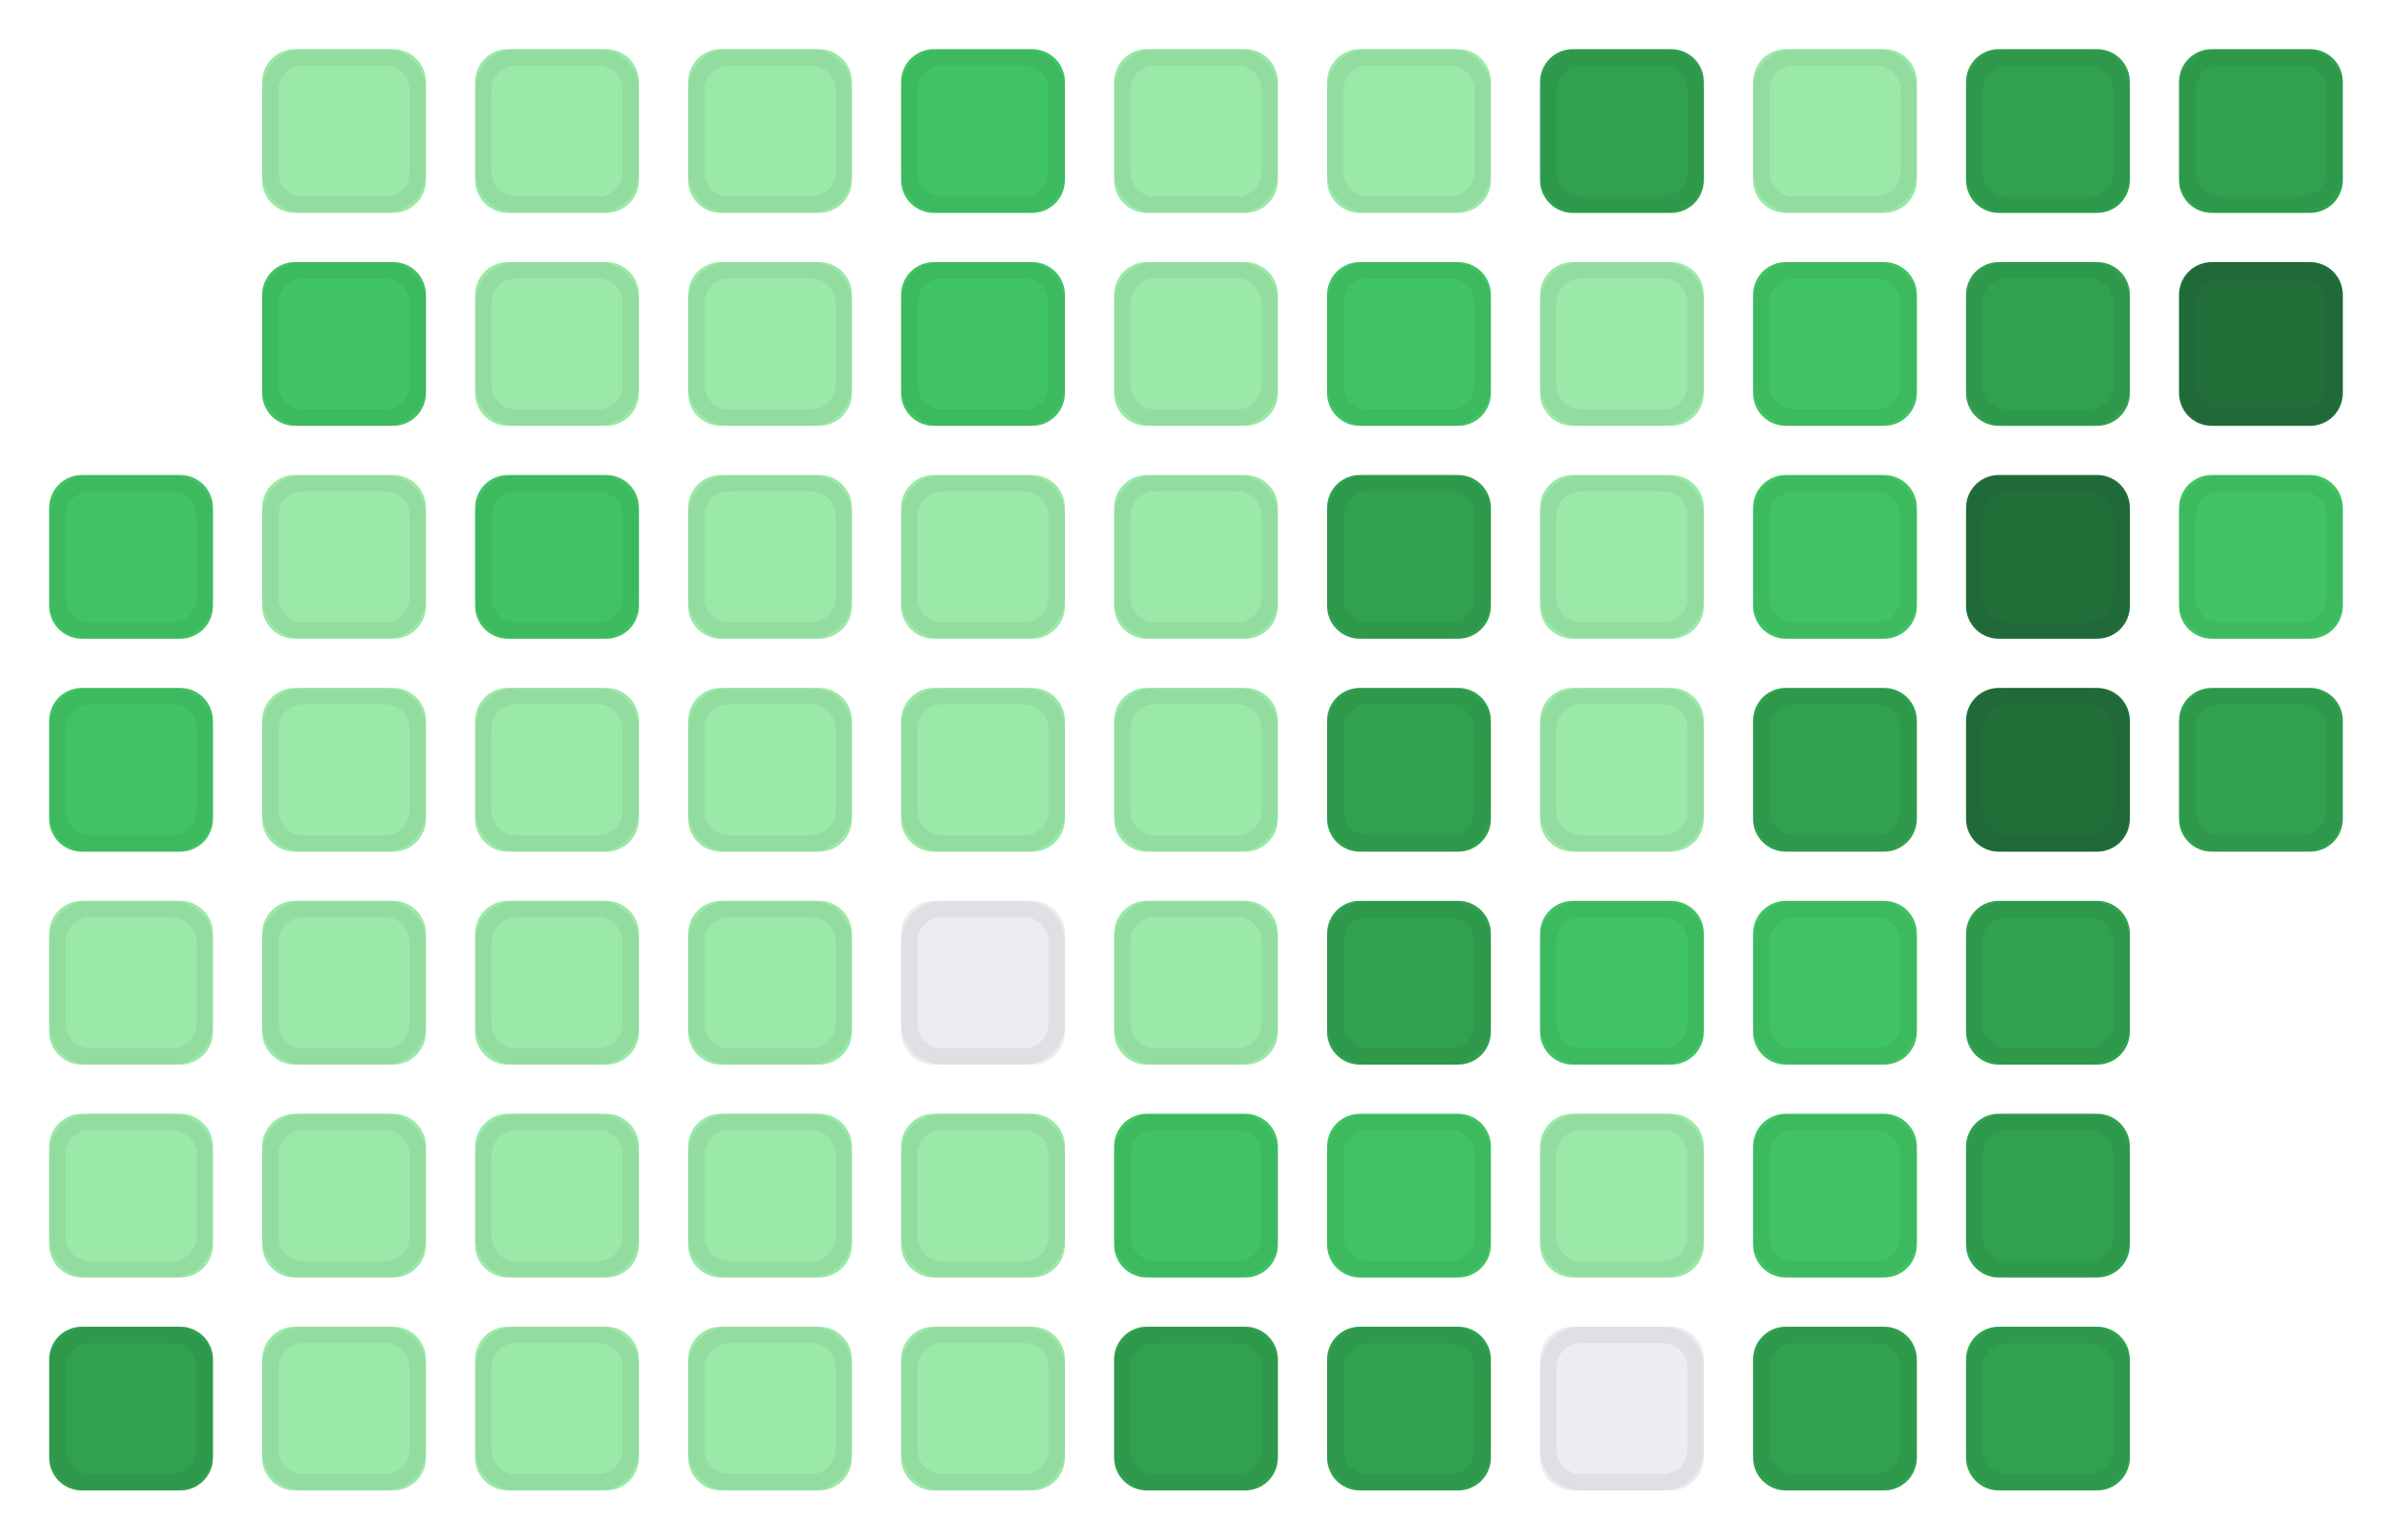
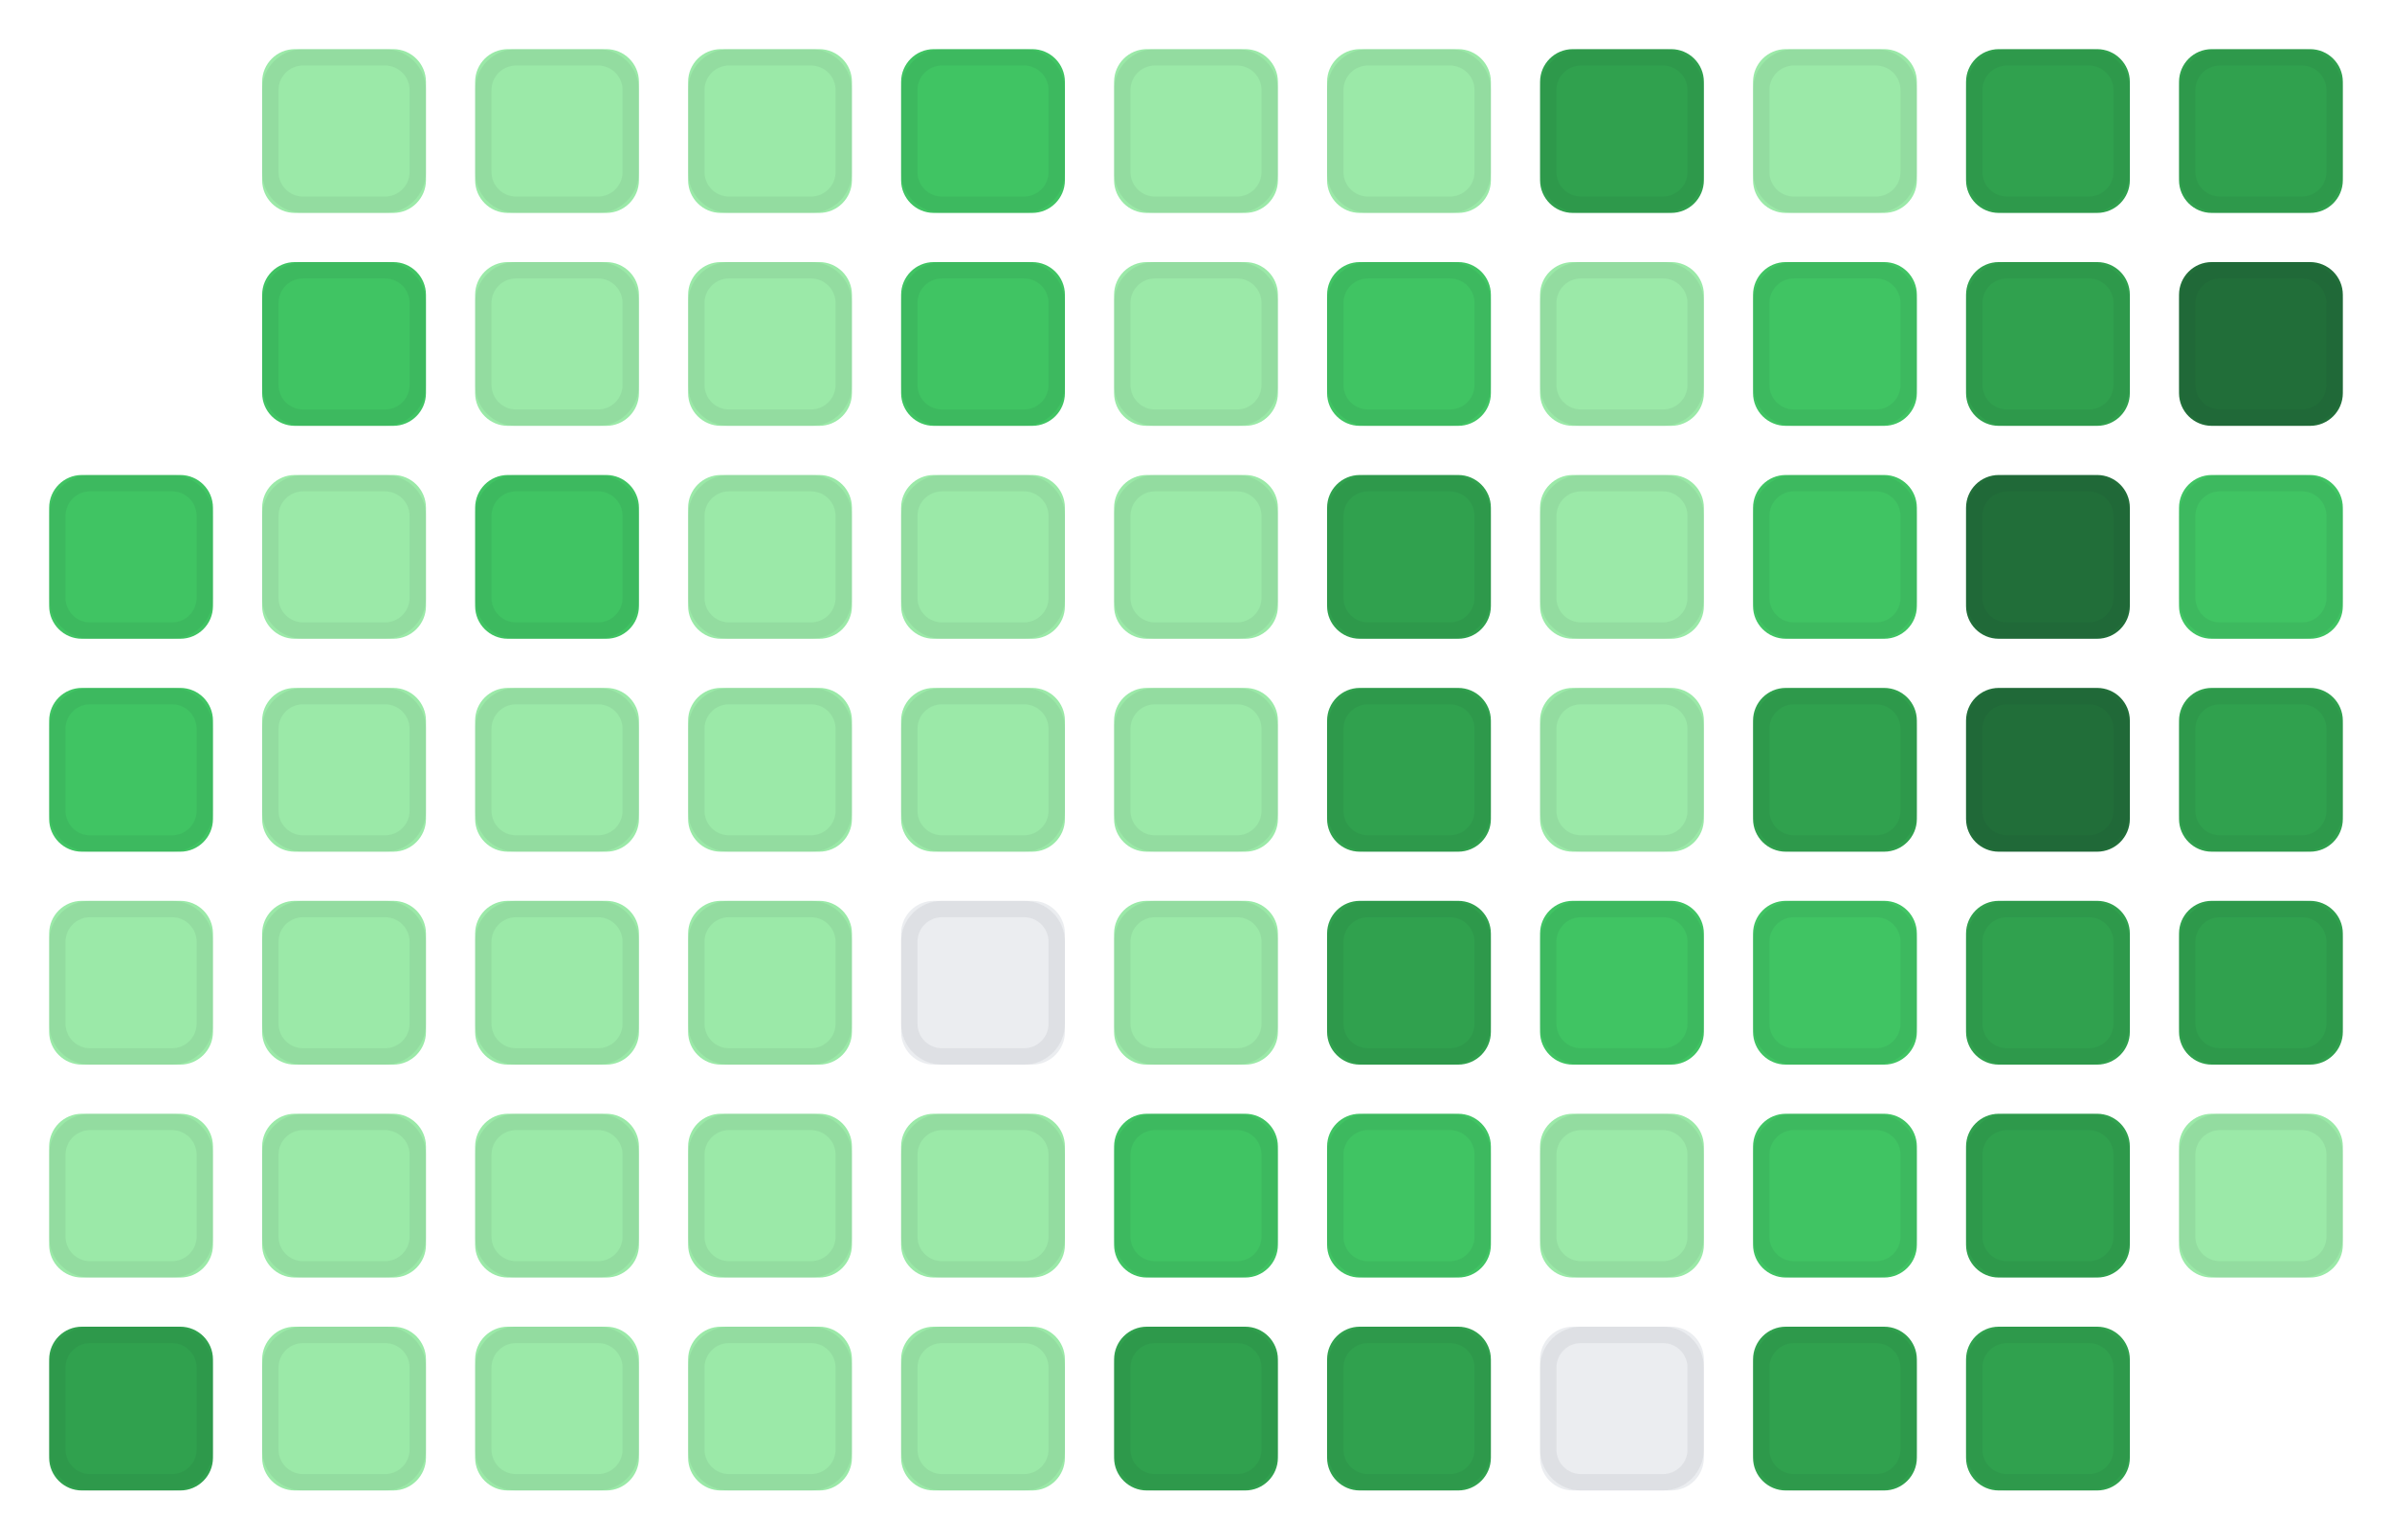
<svg xmlns="http://www.w3.org/2000/svg" height="94" width="146" fill="#4FA1A7">
  <style>
  rect {
  rx: 2;
  ry: 2;
  animation: wow .5s backwards;
  }
  .st {
  
  stroke: rgba(27, 31, 35, 0.06);
  stroke-width: 1;
  fill: none;
  }
  @keyframes wow {
  from {opacity: 0;}
  to{ opacity: 1;}}
  .count0 {fill: #ebedf0}
.count1 {fill: #9be9a8}
.count2 {fill: #9be9a8}
.count3 {fill: #40c463}
.count4 {fill: #40c463}
.count5 {fill: #30a14e}
.count6 {fill: #30a14e}
.count7 {fill: #216e39}
.count8 {fill: #216e39}
  </style>
-   <rect x="3" y="29" width="10" height="10" class="count3" style="animation-delay: 360.562ms" />
-   <rect x="3.5" y="29.5" width="9" height="9" class="st" style="animation-delay: 360.562ms" />
-   <rect x="3" y="42" width="10" height="10" class="count3" style="animation-delay: 520.021ms" />
-   <rect x="3.5" y="42.5" width="9" height="9" class="st" style="animation-delay: 520.021ms" />
-   <rect x="3" y="55" width="10" height="10" class="count1" style="animation-delay: 616.553ms" />
-   <rect x="3.5" y="55.5" width="9" height="9" class="st" style="animation-delay: 616.553ms" />
-   <rect x="3" y="68" width="10" height="10" class="count2" style="animation-delay: 689.731ms" />
-   <rect x="3.5" y="68.5" width="9" height="9" class="st" style="animation-delay: 689.731ms" />
-   <rect x="3" y="81" width="10" height="10" class="count5" style="animation-delay: 750ms" />
-   <rect x="3.5" y="81.5" width="9" height="9" class="st" style="animation-delay: 750ms" />
-   <rect x="16" y="3" width="10" height="10" class="count1" style="animation-delay: 801.884ms" />
-   <rect x="16.5" y="3.5" width="9" height="9" class="st" style="animation-delay: 801.884ms" />
-   <rect x="16" y="16" width="10" height="10" class="count3" style="animation-delay: 847.803ms" />
-   <rect x="16.5" y="16.5" width="9" height="9" class="st" style="animation-delay: 847.803ms" />
-   <rect x="16" y="29" width="10" height="10" class="count2" style="animation-delay: 889.223ms" />
-   <rect x="16.5" y="29.5" width="9" height="9" class="st" style="animation-delay: 889.223ms" />
-   <rect x="16" y="42" width="10" height="10" class="count2" style="animation-delay: 927.107ms" />
-   <rect x="16.5" y="42.5" width="9" height="9" class="st" style="animation-delay: 927.107ms" />
-   <rect x="16" y="55" width="10" height="10" class="count2" style="animation-delay: 962.125ms" />
-   <rect x="16.5" y="55.5" width="9" height="9" class="st" style="animation-delay: 962.125ms" />
-   <rect x="16" y="68" width="10" height="10" class="count1" style="animation-delay: 994.764ms" />
-   <rect x="16.5" y="68.5" width="9" height="9" class="st" style="animation-delay: 994.764ms" />
-   <rect x="16" y="81" width="10" height="10" class="count2" style="animation-delay: 1025.391ms" />
-   <rect x="16.5" y="81.5" width="9" height="9" class="st" style="animation-delay: 1025.391ms" />
-   <rect x="29" y="3" width="10" height="10" class="count2" style="animation-delay: 1054.291ms" />
-   <rect x="29.5" y="3.5" width="9" height="9" class="st" style="animation-delay: 1054.291ms" />
-   <rect x="29" y="16" width="10" height="10" class="count1" style="animation-delay: 1081.687ms" />
-   <rect x="29.5" y="16.5" width="9" height="9" class="st" style="animation-delay: 1081.687ms" />
-   <rect x="29" y="29" width="10" height="10" class="count3" style="animation-delay: 1107.762ms" />
-   <rect x="29.5" y="29.5" width="9" height="9" class="st" style="animation-delay: 1107.762ms" />
-   <rect x="29" y="42" width="10" height="10" class="count2" style="animation-delay: 1132.664ms" />
-   <rect x="29.5" y="42.5" width="9" height="9" class="st" style="animation-delay: 1132.664ms" />
-   <rect x="29" y="55" width="10" height="10" class="count1" style="animation-delay: 1156.516ms" />
-   <rect x="29.5" y="55.5" width="9" height="9" class="st" style="animation-delay: 1156.516ms" />
-   <rect x="29" y="68" width="10" height="10" class="count1" style="animation-delay: 1179.423ms" />
-   <rect x="29.5" y="68.5" width="9" height="9" class="st" style="animation-delay: 1179.423ms" />
-   <rect x="29" y="81" width="10" height="10" class="count2" style="animation-delay: 1201.474ms" />
-   <rect x="29.5" y="81.5" width="9" height="9" class="st" style="animation-delay: 1201.474ms" />
-   <rect x="42" y="3" width="10" height="10" class="count1" style="animation-delay: 1222.743ms" />
-   <rect x="42.5" y="3.5" width="9" height="9" class="st" style="animation-delay: 1222.743ms" />
-   <rect x="42" y="16" width="10" height="10" class="count1" style="animation-delay: 1243.297ms" />
-   <rect x="42.5" y="16.5" width="9" height="9" class="st" style="animation-delay: 1243.297ms" />
-   <rect x="42" y="29" width="10" height="10" class="count1" style="animation-delay: 1263.194ms" />
-   <rect x="42.5" y="29.5" width="9" height="9" class="st" style="animation-delay: 1263.194ms" />
-   <rect x="42" y="42" width="10" height="10" class="count1" style="animation-delay: 1282.482ms" />
-   <rect x="42.5" y="42.5" width="9" height="9" class="st" style="animation-delay: 1282.482ms" />
-   <rect x="42" y="55" width="10" height="10" class="count1" style="animation-delay: 1301.207ms" />
-   <rect x="42.5" y="55.5" width="9" height="9" class="st" style="animation-delay: 1301.207ms" />
-   <rect x="42" y="68" width="10" height="10" class="count1" style="animation-delay: 1319.408ms" />
-   <rect x="42.5" y="68.5" width="9" height="9" class="st" style="animation-delay: 1319.408ms" />
-   <rect x="42" y="81" width="10" height="10" class="count2" style="animation-delay: 1337.12ms" />
-   <rect x="42.5" y="81.5" width="9" height="9" class="st" style="animation-delay: 1337.12ms" />
-   <rect x="55" y="3" width="10" height="10" class="count3" style="animation-delay: 1354.375ms" />
-   <rect x="55.5" y="3.5" width="9" height="9" class="st" style="animation-delay: 1354.375ms" />
-   <rect x="55" y="16" width="10" height="10" class="count3" style="animation-delay: 1371.202ms" />
-   <rect x="55.5" y="16.5" width="9" height="9" class="st" style="animation-delay: 1371.202ms" />
-   <rect x="55" y="29" width="10" height="10" class="count1" style="animation-delay: 1387.625ms" />
-   <rect x="55.5" y="29.5" width="9" height="9" class="st" style="animation-delay: 1387.625ms" />
-   <rect x="55" y="42" width="10" height="10" class="count2" style="animation-delay: 1403.668ms" />
-   <rect x="55.5" y="42.5" width="9" height="9" class="st" style="animation-delay: 1403.668ms" />
-   <rect x="55" y="55" width="10" height="10" class="count0" style="animation-delay: 1419.353ms" />
-   <rect x="55.5" y="55.5" width="9" height="9" class="st" style="animation-delay: 1419.353ms" />
-   <rect x="55" y="68" width="10" height="10" class="count2" style="animation-delay: 1434.698ms" />
-   <rect x="55.5" y="68.5" width="9" height="9" class="st" style="animation-delay: 1434.698ms" />
-   <rect x="55" y="81" width="10" height="10" class="count2" style="animation-delay: 1449.722ms" />
-   <rect x="55.5" y="81.5" width="9" height="9" class="st" style="animation-delay: 1449.722ms" />
-   <rect x="68" y="3" width="10" height="10" class="count1" style="animation-delay: 1464.442ms" />
-   <rect x="68.5" y="3.5" width="9" height="9" class="st" style="animation-delay: 1464.442ms" />
-   <rect x="68" y="16" width="10" height="10" class="count2" style="animation-delay: 1478.87ms" />
-   <rect x="68.5" y="16.5" width="9" height="9" class="st" style="animation-delay: 1478.87ms" />
-   <rect x="68" y="29" width="10" height="10" class="count2" style="animation-delay: 1493.023ms" />
-   <rect x="68.5" y="29.5" width="9" height="9" class="st" style="animation-delay: 1493.023ms" />
-   <rect x="68" y="42" width="10" height="10" class="count1" style="animation-delay: 1506.977ms" />
-   <rect x="68.5" y="42.5" width="9" height="9" class="st" style="animation-delay: 1506.977ms" />
-   <rect x="68" y="55" width="10" height="10" class="count1" style="animation-delay: 1521.13ms" />
-   <rect x="68.5" y="55.5" width="9" height="9" class="st" style="animation-delay: 1521.13ms" />
-   <rect x="68" y="68" width="10" height="10" class="count3" style="animation-delay: 1535.558ms" />
-   <rect x="68.5" y="68.5" width="9" height="9" class="st" style="animation-delay: 1535.558ms" />
-   <rect x="68" y="81" width="10" height="10" class="count5" style="animation-delay: 1550.278ms" />
-   <rect x="68.5" y="81.5" width="9" height="9" class="st" style="animation-delay: 1550.278ms" />
-   <rect x="81" y="3" width="10" height="10" class="count2" style="animation-delay: 1565.302ms" />
-   <rect x="81.5" y="3.5" width="9" height="9" class="st" style="animation-delay: 1565.302ms" />
-   <rect x="81" y="16" width="10" height="10" class="count4" style="animation-delay: 1580.647ms" />
-   <rect x="81.5" y="16.5" width="9" height="9" class="st" style="animation-delay: 1580.647ms" />
-   <rect x="81" y="29" width="10" height="10" class="count5" style="animation-delay: 1596.332ms" />
-   <rect x="81.5" y="29.5" width="9" height="9" class="st" style="animation-delay: 1596.332ms" />
-   <rect x="81" y="42" width="10" height="10" class="count5" style="animation-delay: 1612.375ms" />
-   <rect x="81.5" y="42.5" width="9" height="9" class="st" style="animation-delay: 1612.375ms" />
-   <rect x="81" y="55" width="10" height="10" class="count5" style="animation-delay: 1628.798ms" />
-   <rect x="81.5" y="55.5" width="9" height="9" class="st" style="animation-delay: 1628.798ms" />
-   <rect x="81" y="68" width="10" height="10" class="count3" style="animation-delay: 1645.625ms" />
-   <rect x="81.5" y="68.5" width="9" height="9" class="st" style="animation-delay: 1645.625ms" />
-   <rect x="81" y="81" width="10" height="10" class="count5" style="animation-delay: 1662.88ms" />
-   <rect x="81.5" y="81.5" width="9" height="9" class="st" style="animation-delay: 1662.88ms" />
-   <rect x="94" y="3" width="10" height="10" class="count6" style="animation-delay: 1680.592ms" />
-   <rect x="94.5" y="3.5" width="9" height="9" class="st" style="animation-delay: 1680.592ms" />
-   <rect x="94" y="16" width="10" height="10" class="count2" style="animation-delay: 1698.793ms" />
-   <rect x="94.5" y="16.5" width="9" height="9" class="st" style="animation-delay: 1698.793ms" />
-   <rect x="94" y="29" width="10" height="10" class="count2" style="animation-delay: 1717.518ms" />
-   <rect x="94.5" y="29.5" width="9" height="9" class="st" style="animation-delay: 1717.518ms" />
-   <rect x="94" y="42" width="10" height="10" class="count1" style="animation-delay: 1736.806ms" />
-   <rect x="94.5" y="42.5" width="9" height="9" class="st" style="animation-delay: 1736.806ms" />
-   <rect x="94" y="55" width="10" height="10" class="count4" style="animation-delay: 1756.703ms" />
-   <rect x="94.5" y="55.5" width="9" height="9" class="st" style="animation-delay: 1756.703ms" />
-   <rect x="94" y="68" width="10" height="10" class="count1" style="animation-delay: 1777.257ms" />
-   <rect x="94.5" y="68.5" width="9" height="9" class="st" style="animation-delay: 1777.257ms" />
-   <rect x="94" y="81" width="10" height="10" class="count0" style="animation-delay: 1798.526ms" />
-   <rect x="94.5" y="81.5" width="9" height="9" class="st" style="animation-delay: 1798.526ms" />
-   <rect x="107" y="3" width="10" height="10" class="count1" style="animation-delay: 1820.577ms" />
-   <rect x="107.5" y="3.5" width="9" height="9" class="st" style="animation-delay: 1820.577ms" />
-   <rect x="107" y="16" width="10" height="10" class="count4" style="animation-delay: 1843.484ms" />
-   <rect x="107.5" y="16.5" width="9" height="9" class="st" style="animation-delay: 1843.484ms" />
-   <rect x="107" y="29" width="10" height="10" class="count4" style="animation-delay: 1867.336ms" />
-   <rect x="107.5" y="29.5" width="9" height="9" class="st" style="animation-delay: 1867.336ms" />
-   <rect x="107" y="42" width="10" height="10" class="count5" style="animation-delay: 1892.238ms" />
-   <rect x="107.5" y="42.5" width="9" height="9" class="st" style="animation-delay: 1892.238ms" />
-   <rect x="107" y="55" width="10" height="10" class="count3" style="animation-delay: 1918.313ms" />
-   <rect x="107.5" y="55.5" width="9" height="9" class="st" style="animation-delay: 1918.313ms" />
-   <rect x="107" y="68" width="10" height="10" class="count4" style="animation-delay: 1945.709ms" />
-   <rect x="107.5" y="68.5" width="9" height="9" class="st" style="animation-delay: 1945.709ms" />
-   <rect x="107" y="81" width="10" height="10" class="count6" style="animation-delay: 1974.609ms" />
-   <rect x="107.5" y="81.5" width="9" height="9" class="st" style="animation-delay: 1974.609ms" />
-   <rect x="120" y="3" width="10" height="10" class="count6" style="animation-delay: 2005.236ms" />
-   <rect x="120.5" y="3.5" width="9" height="9" class="st" style="animation-delay: 2005.236ms" />
-   <rect x="120" y="16" width="10" height="10" class="count6" style="animation-delay: 2037.875ms" />
-   <rect x="120.5" y="16.5" width="9" height="9" class="st" style="animation-delay: 2037.875ms" />
-   <rect x="120" y="29" width="10" height="10" class="count8" style="animation-delay: 2072.893ms" />
-   <rect x="120.5" y="29.5" width="9" height="9" class="st" style="animation-delay: 2072.893ms" />
-   <rect x="120" y="42" width="10" height="10" class="count7" style="animation-delay: 2110.777ms" />
-   <rect x="120.5" y="42.5" width="9" height="9" class="st" style="animation-delay: 2110.777ms" />
-   <rect x="120" y="55" width="10" height="10" class="count5" style="animation-delay: 2152.197ms" />
-   <rect x="120.5" y="55.5" width="9" height="9" class="st" style="animation-delay: 2152.197ms" />
-   <rect x="120" y="68" width="10" height="10" class="count5" style="animation-delay: 2198.116ms" />
-   <rect x="120.5" y="68.5" width="9" height="9" class="st" style="animation-delay: 2198.116ms" />
-   <rect x="120" y="81" width="10" height="10" class="count5" style="animation-delay: 2250ms" />
-   <rect x="120.5" y="81.5" width="9" height="9" class="st" style="animation-delay: 2250ms" />
-   <rect x="133" y="3" width="10" height="10" class="count5" style="animation-delay: 2310.269ms" />
-   <rect x="133.5" y="3.5" width="9" height="9" class="st" style="animation-delay: 2310.269ms" />
-   <rect x="133" y="16" width="10" height="10" class="count7" style="animation-delay: 2383.447ms" />
-   <rect x="133.5" y="16.5" width="9" height="9" class="st" style="animation-delay: 2383.447ms" />
-   <rect x="133" y="29" width="10" height="10" class="count3" style="animation-delay: 2479.979ms" />
-   <rect x="133.5" y="29.5" width="9" height="9" class="st" style="animation-delay: 2479.979ms" />
-   <rect x="133" y="42" width="10" height="10" class="count5" style="animation-delay: 2639.438ms" />
-   <rect x="133.5" y="42.5" width="9" height="9" class="st" style="animation-delay: 2639.438ms" />
+   <rect x="3" y="29" width="10" height="10" class="count3" style="animation-delay: 357.284ms" />
+   <rect x="3.5" y="29.5" width="9" height="9" class="st" style="animation-delay: 357.284ms" />
+   <rect x="3" y="42" width="10" height="10" class="count3" style="animation-delay: 515.293ms" />
+   <rect x="3.5" y="42.5" width="9" height="9" class="st" style="animation-delay: 515.293ms" />
+   <rect x="3" y="55" width="10" height="10" class="count1" style="animation-delay: 610.948ms" />
+   <rect x="3.5" y="55.5" width="9" height="9" class="st" style="animation-delay: 610.948ms" />
+   <rect x="3" y="68" width="10" height="10" class="count2" style="animation-delay: 683.46ms" />
+   <rect x="3.5" y="68.5" width="9" height="9" class="st" style="animation-delay: 683.46ms" />
+   <rect x="3" y="81" width="10" height="10" class="count5" style="animation-delay: 743.181ms" />
+   <rect x="3.5" y="81.5" width="9" height="9" class="st" style="animation-delay: 743.181ms" />
+   <rect x="16" y="3" width="10" height="10" class="count1" style="animation-delay: 794.593ms" />
+   <rect x="16.5" y="3.5" width="9" height="9" class="st" style="animation-delay: 794.593ms" />
+   <rect x="16" y="16" width="10" height="10" class="count3" style="animation-delay: 840.095ms" />
+   <rect x="16.5" y="16.5" width="9" height="9" class="st" style="animation-delay: 840.095ms" />
+   <rect x="16" y="29" width="10" height="10" class="count2" style="animation-delay: 881.139ms" />
+   <rect x="16.5" y="29.5" width="9" height="9" class="st" style="animation-delay: 881.139ms" />
+   <rect x="16" y="42" width="10" height="10" class="count2" style="animation-delay: 918.679ms" />
+   <rect x="16.5" y="42.5" width="9" height="9" class="st" style="animation-delay: 918.679ms" />
+   <rect x="16" y="55" width="10" height="10" class="count2" style="animation-delay: 953.378ms" />
+   <rect x="16.5" y="55.5" width="9" height="9" class="st" style="animation-delay: 953.378ms" />
+   <rect x="16" y="68" width="10" height="10" class="count1" style="animation-delay: 985.72ms" />
+   <rect x="16.5" y="68.5" width="9" height="9" class="st" style="animation-delay: 985.72ms" />
+   <rect x="16" y="81" width="10" height="10" class="count2" style="animation-delay: 1016.069ms" />
+   <rect x="16.5" y="81.5" width="9" height="9" class="st" style="animation-delay: 1016.069ms" />
+   <rect x="29" y="3" width="10" height="10" class="count2" style="animation-delay: 1044.706ms" />
+   <rect x="29.5" y="3.5" width="9" height="9" class="st" style="animation-delay: 1044.706ms" />
+   <rect x="29" y="16" width="10" height="10" class="count1" style="animation-delay: 1071.853ms" />
+   <rect x="29.5" y="16.5" width="9" height="9" class="st" style="animation-delay: 1071.853ms" />
+   <rect x="29" y="29" width="10" height="10" class="count3" style="animation-delay: 1097.691ms" />
+   <rect x="29.5" y="29.5" width="9" height="9" class="st" style="animation-delay: 1097.691ms" />
+   <rect x="29" y="42" width="10" height="10" class="count2" style="animation-delay: 1122.366ms" />
+   <rect x="29.5" y="42.5" width="9" height="9" class="st" style="animation-delay: 1122.366ms" />
+   <rect x="29" y="55" width="10" height="10" class="count1" style="animation-delay: 1146.002ms" />
+   <rect x="29.5" y="55.5" width="9" height="9" class="st" style="animation-delay: 1146.002ms" />
+   <rect x="29" y="68" width="10" height="10" class="count1" style="animation-delay: 1168.701ms" />
+   <rect x="29.5" y="68.5" width="9" height="9" class="st" style="animation-delay: 1168.701ms" />
+   <rect x="29" y="81" width="10" height="10" class="count2" style="animation-delay: 1190.551ms" />
+   <rect x="29.5" y="81.5" width="9" height="9" class="st" style="animation-delay: 1190.551ms" />
+   <rect x="42" y="3" width="10" height="10" class="count1" style="animation-delay: 1211.627ms" />
+   <rect x="42.5" y="3.5" width="9" height="9" class="st" style="animation-delay: 1211.627ms" />
+   <rect x="42" y="16" width="10" height="10" class="count1" style="animation-delay: 1231.994ms" />
+   <rect x="42.5" y="16.5" width="9" height="9" class="st" style="animation-delay: 1231.994ms" />
+   <rect x="42" y="29" width="10" height="10" class="count1" style="animation-delay: 1251.709ms" />
+   <rect x="42.5" y="29.5" width="9" height="9" class="st" style="animation-delay: 1251.709ms" />
+   <rect x="42" y="42" width="10" height="10" class="count1" style="animation-delay: 1270.822ms" />
+   <rect x="42.5" y="42.5" width="9" height="9" class="st" style="animation-delay: 1270.822ms" />
+   <rect x="42" y="55" width="10" height="10" class="count1" style="animation-delay: 1289.377ms" />
+   <rect x="42.5" y="55.5" width="9" height="9" class="st" style="animation-delay: 1289.377ms" />
+   <rect x="42" y="68" width="10" height="10" class="count1" style="animation-delay: 1307.413ms" />
+   <rect x="42.5" y="68.5" width="9" height="9" class="st" style="animation-delay: 1307.413ms" />
+   <rect x="42" y="81" width="10" height="10" class="count2" style="animation-delay: 1324.964ms" />
+   <rect x="42.5" y="81.5" width="9" height="9" class="st" style="animation-delay: 1324.964ms" />
+   <rect x="55" y="3" width="10" height="10" class="count3" style="animation-delay: 1342.062ms" />
+   <rect x="55.5" y="3.5" width="9" height="9" class="st" style="animation-delay: 1342.062ms" />
+   <rect x="55" y="16" width="10" height="10" class="count3" style="animation-delay: 1358.735ms" />
+   <rect x="55.5" y="16.5" width="9" height="9" class="st" style="animation-delay: 1358.735ms" />
+   <rect x="55" y="29" width="10" height="10" class="count1" style="animation-delay: 1375.009ms" />
+   <rect x="55.5" y="29.5" width="9" height="9" class="st" style="animation-delay: 1375.009ms" />
+   <rect x="55" y="42" width="10" height="10" class="count2" style="animation-delay: 1390.907ms" />
+   <rect x="55.5" y="42.5" width="9" height="9" class="st" style="animation-delay: 1390.907ms" />
+   <rect x="55" y="55" width="10" height="10" class="count0" style="animation-delay: 1406.449ms" />
+   <rect x="55.5" y="55.5" width="9" height="9" class="st" style="animation-delay: 1406.449ms" />
+   <rect x="55" y="68" width="10" height="10" class="count2" style="animation-delay: 1421.655ms" />
+   <rect x="55.5" y="68.5" width="9" height="9" class="st" style="animation-delay: 1421.655ms" />
+   <rect x="55" y="81" width="10" height="10" class="count2" style="animation-delay: 1436.542ms" />
+   <rect x="55.5" y="81.5" width="9" height="9" class="st" style="animation-delay: 1436.542ms" />
+   <rect x="68" y="3" width="10" height="10" class="count1" style="animation-delay: 1451.128ms" />
+   <rect x="68.5" y="3.5" width="9" height="9" class="st" style="animation-delay: 1451.128ms" />
+   <rect x="68" y="16" width="10" height="10" class="count2" style="animation-delay: 1465.425ms" />
+   <rect x="68.5" y="16.5" width="9" height="9" class="st" style="animation-delay: 1465.425ms" />
+   <rect x="68" y="29" width="10" height="10" class="count2" style="animation-delay: 1479.449ms" />
+   <rect x="68.5" y="29.5" width="9" height="9" class="st" style="animation-delay: 1479.449ms" />
+   <rect x="68" y="42" width="10" height="10" class="count1" style="animation-delay: 1493.213ms" />
+   <rect x="68.5" y="42.5" width="9" height="9" class="st" style="animation-delay: 1493.213ms" />
+   <rect x="68" y="55" width="10" height="10" class="count1" style="animation-delay: 1506.787ms" />
+   <rect x="68.5" y="55.5" width="9" height="9" class="st" style="animation-delay: 1506.787ms" />
+   <rect x="68" y="68" width="10" height="10" class="count3" style="animation-delay: 1520.551ms" />
+   <rect x="68.5" y="68.5" width="9" height="9" class="st" style="animation-delay: 1520.551ms" />
+   <rect x="68" y="81" width="10" height="10" class="count5" style="animation-delay: 1534.575ms" />
+   <rect x="68.5" y="81.5" width="9" height="9" class="st" style="animation-delay: 1534.575ms" />
+   <rect x="81" y="3" width="10" height="10" class="count2" style="animation-delay: 1548.872ms" />
+   <rect x="81.5" y="3.5" width="9" height="9" class="st" style="animation-delay: 1548.872ms" />
+   <rect x="81" y="16" width="10" height="10" class="count4" style="animation-delay: 1563.458ms" />
+   <rect x="81.5" y="16.5" width="9" height="9" class="st" style="animation-delay: 1563.458ms" />
+   <rect x="81" y="29" width="10" height="10" class="count5" style="animation-delay: 1578.345ms" />
+   <rect x="81.5" y="29.5" width="9" height="9" class="st" style="animation-delay: 1578.345ms" />
+   <rect x="81" y="42" width="10" height="10" class="count5" style="animation-delay: 1593.551ms" />
+   <rect x="81.5" y="42.5" width="9" height="9" class="st" style="animation-delay: 1593.551ms" />
+   <rect x="81" y="55" width="10" height="10" class="count5" style="animation-delay: 1609.093ms" />
+   <rect x="81.5" y="55.5" width="9" height="9" class="st" style="animation-delay: 1609.093ms" />
+   <rect x="81" y="68" width="10" height="10" class="count3" style="animation-delay: 1624.991ms" />
+   <rect x="81.5" y="68.5" width="9" height="9" class="st" style="animation-delay: 1624.991ms" />
+   <rect x="81" y="81" width="10" height="10" class="count5" style="animation-delay: 1641.265ms" />
+   <rect x="81.5" y="81.5" width="9" height="9" class="st" style="animation-delay: 1641.265ms" />
+   <rect x="94" y="3" width="10" height="10" class="count6" style="animation-delay: 1657.938ms" />
+   <rect x="94.5" y="3.5" width="9" height="9" class="st" style="animation-delay: 1657.938ms" />
+   <rect x="94" y="16" width="10" height="10" class="count2" style="animation-delay: 1675.036ms" />
+   <rect x="94.5" y="16.5" width="9" height="9" class="st" style="animation-delay: 1675.036ms" />
+   <rect x="94" y="29" width="10" height="10" class="count2" style="animation-delay: 1692.587ms" />
+   <rect x="94.5" y="29.5" width="9" height="9" class="st" style="animation-delay: 1692.587ms" />
+   <rect x="94" y="42" width="10" height="10" class="count1" style="animation-delay: 1710.623ms" />
+   <rect x="94.5" y="42.5" width="9" height="9" class="st" style="animation-delay: 1710.623ms" />
+   <rect x="94" y="55" width="10" height="10" class="count4" style="animation-delay: 1729.178ms" />
+   <rect x="94.5" y="55.5" width="9" height="9" class="st" style="animation-delay: 1729.178ms" />
+   <rect x="94" y="68" width="10" height="10" class="count1" style="animation-delay: 1748.291ms" />
+   <rect x="94.5" y="68.5" width="9" height="9" class="st" style="animation-delay: 1748.291ms" />
+   <rect x="94" y="81" width="10" height="10" class="count0" style="animation-delay: 1768.006ms" />
+   <rect x="94.5" y="81.5" width="9" height="9" class="st" style="animation-delay: 1768.006ms" />
+   <rect x="107" y="3" width="10" height="10" class="count1" style="animation-delay: 1788.373ms" />
+   <rect x="107.5" y="3.5" width="9" height="9" class="st" style="animation-delay: 1788.373ms" />
+   <rect x="107" y="16" width="10" height="10" class="count4" style="animation-delay: 1809.449ms" />
+   <rect x="107.5" y="16.5" width="9" height="9" class="st" style="animation-delay: 1809.449ms" />
+   <rect x="107" y="29" width="10" height="10" class="count4" style="animation-delay: 1831.299ms" />
+   <rect x="107.5" y="29.5" width="9" height="9" class="st" style="animation-delay: 1831.299ms" />
+   <rect x="107" y="42" width="10" height="10" class="count5" style="animation-delay: 1853.998ms" />
+   <rect x="107.5" y="42.5" width="9" height="9" class="st" style="animation-delay: 1853.998ms" />
+   <rect x="107" y="55" width="10" height="10" class="count3" style="animation-delay: 1877.634ms" />
+   <rect x="107.5" y="55.5" width="9" height="9" class="st" style="animation-delay: 1877.634ms" />
+   <rect x="107" y="68" width="10" height="10" class="count4" style="animation-delay: 1902.309ms" />
+   <rect x="107.5" y="68.5" width="9" height="9" class="st" style="animation-delay: 1902.309ms" />
+   <rect x="107" y="81" width="10" height="10" class="count6" style="animation-delay: 1928.147ms" />
+   <rect x="107.5" y="81.5" width="9" height="9" class="st" style="animation-delay: 1928.147ms" />
+   <rect x="120" y="3" width="10" height="10" class="count6" style="animation-delay: 1955.294ms" />
+   <rect x="120.5" y="3.5" width="9" height="9" class="st" style="animation-delay: 1955.294ms" />
+   <rect x="120" y="16" width="10" height="10" class="count6" style="animation-delay: 1983.931ms" />
+   <rect x="120.5" y="16.5" width="9" height="9" class="st" style="animation-delay: 1983.931ms" />
+   <rect x="120" y="29" width="10" height="10" class="count8" style="animation-delay: 2014.28ms" />
+   <rect x="120.5" y="29.5" width="9" height="9" class="st" style="animation-delay: 2014.28ms" />
+   <rect x="120" y="42" width="10" height="10" class="count7" style="animation-delay: 2046.622ms" />
+   <rect x="120.5" y="42.5" width="9" height="9" class="st" style="animation-delay: 2046.622ms" />
+   <rect x="120" y="55" width="10" height="10" class="count5" style="animation-delay: 2081.321ms" />
+   <rect x="120.5" y="55.5" width="9" height="9" class="st" style="animation-delay: 2081.321ms" />
+   <rect x="120" y="68" width="10" height="10" class="count5" style="animation-delay: 2118.861ms" />
+   <rect x="120.5" y="68.5" width="9" height="9" class="st" style="animation-delay: 2118.861ms" />
+   <rect x="120" y="81" width="10" height="10" class="count5" style="animation-delay: 2159.905ms" />
+   <rect x="120.5" y="81.5" width="9" height="9" class="st" style="animation-delay: 2159.905ms" />
+   <rect x="133" y="3" width="10" height="10" class="count5" style="animation-delay: 2205.407ms" />
+   <rect x="133.5" y="3.5" width="9" height="9" class="st" style="animation-delay: 2205.407ms" />
+   <rect x="133" y="16" width="10" height="10" class="count7" style="animation-delay: 2256.819ms" />
+   <rect x="133.5" y="16.5" width="9" height="9" class="st" style="animation-delay: 2256.819ms" />
+   <rect x="133" y="29" width="10" height="10" class="count3" style="animation-delay: 2316.54ms" />
+   <rect x="133.5" y="29.5" width="9" height="9" class="st" style="animation-delay: 2316.54ms" />
+   <rect x="133" y="42" width="10" height="10" class="count5" style="animation-delay: 2389.052ms" />
+   <rect x="133.5" y="42.5" width="9" height="9" class="st" style="animation-delay: 2389.052ms" />
+   <rect x="133" y="55" width="10" height="10" class="count6" style="animation-delay: 2484.707ms" />
+   <rect x="133.5" y="55.5" width="9" height="9" class="st" style="animation-delay: 2484.707ms" />
+   <rect x="133" y="68" width="10" height="10" class="count1" style="animation-delay: 2642.716ms" />
+   <rect x="133.5" y="68.5" width="9" height="9" class="st" style="animation-delay: 2642.716ms" />
</svg>
